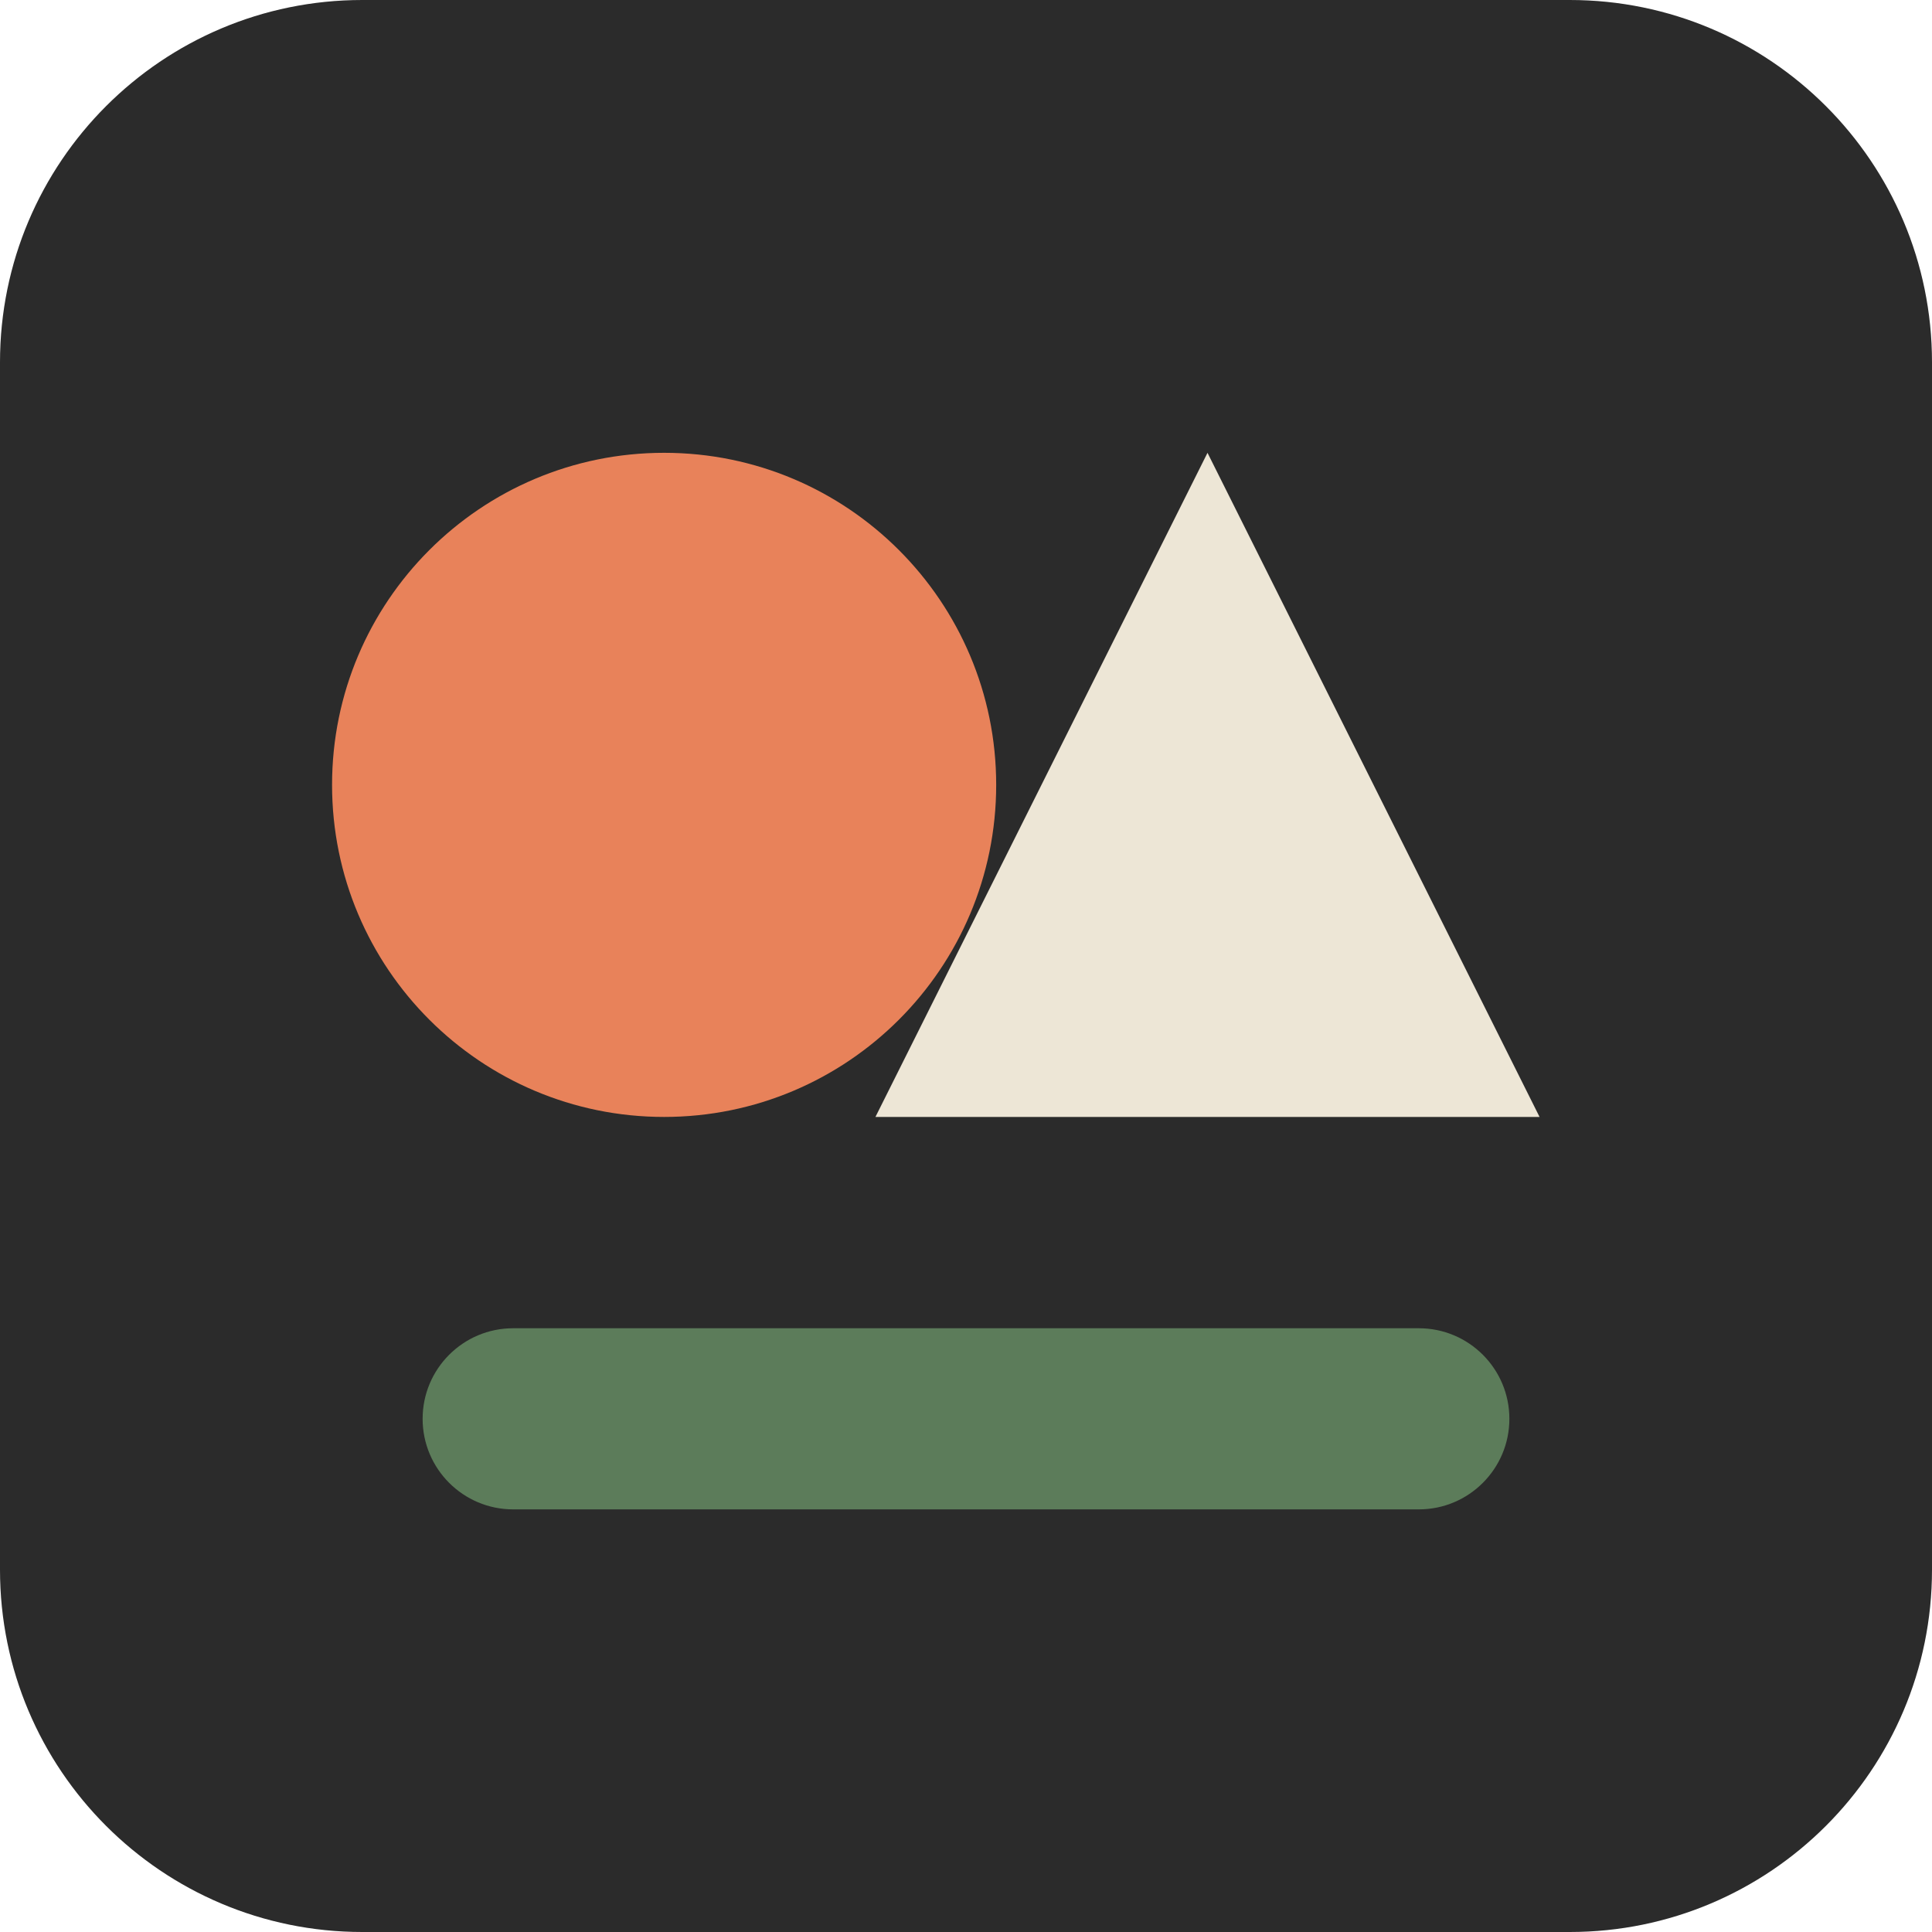
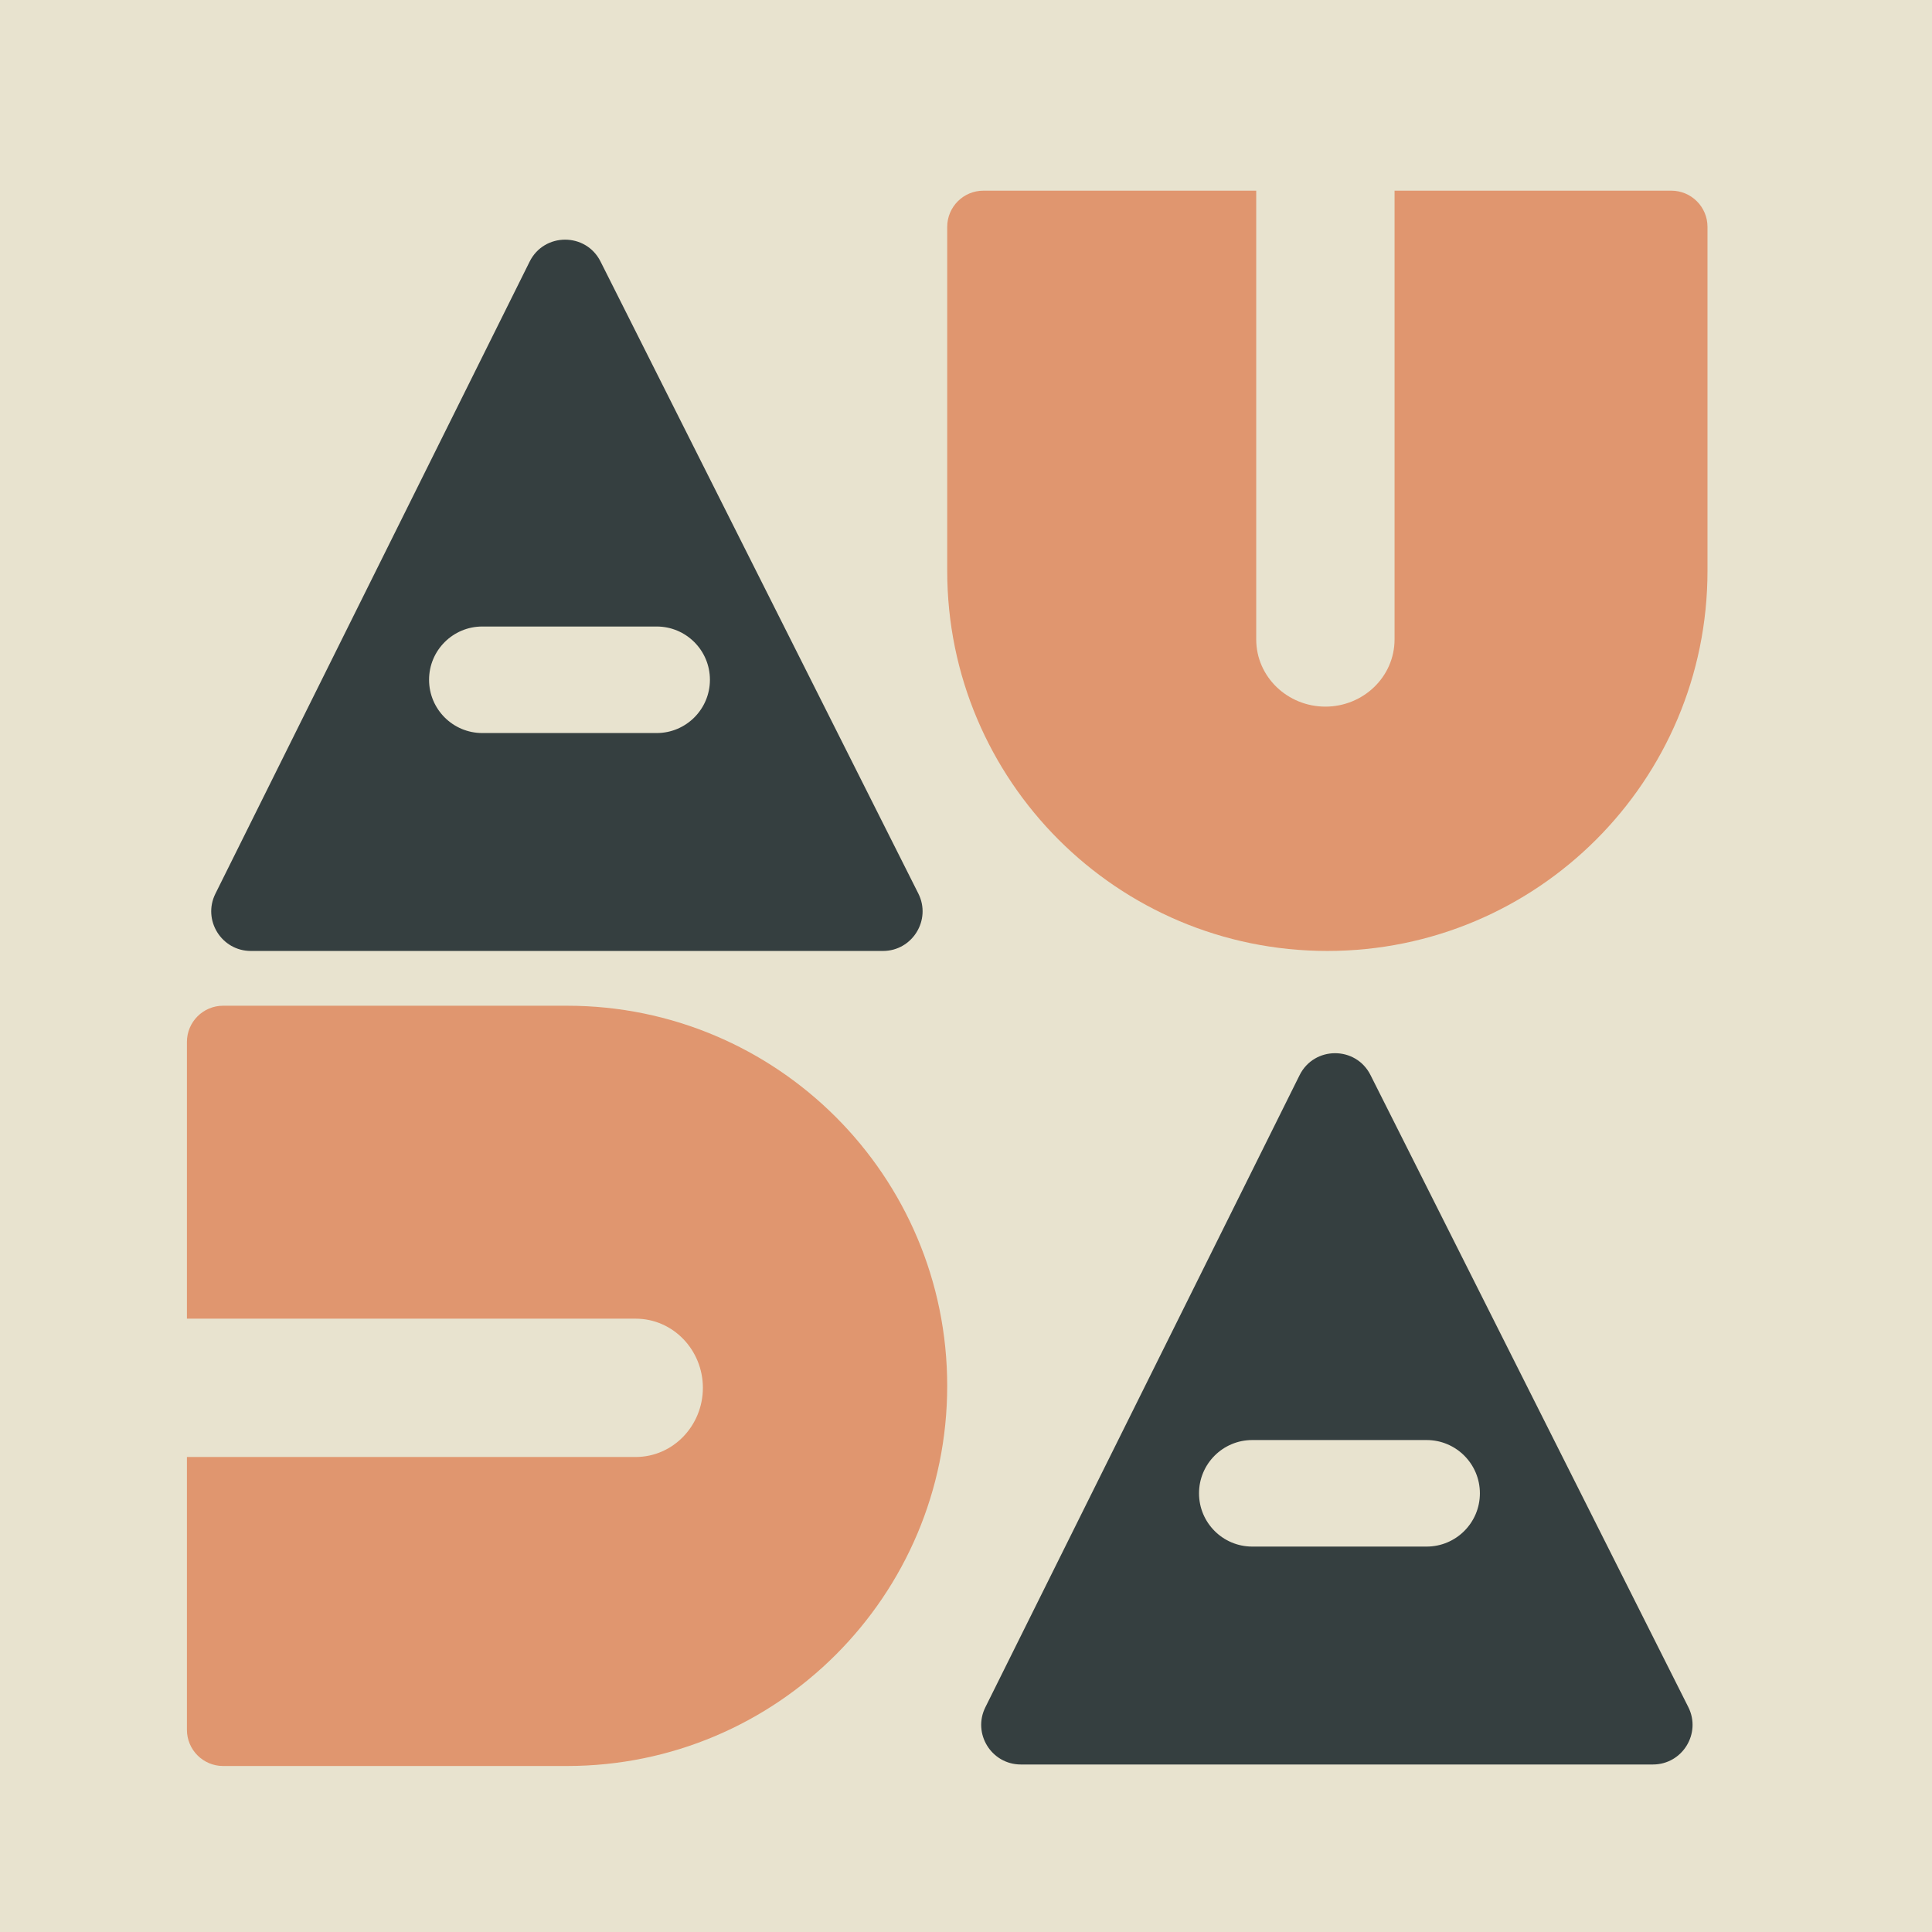
- <svg xmlns="http://www.w3.org/2000/svg" viewBox="0 0 64 64" width="64" height="64">
-   <rect width="64" height="64" rx="12" fill="#2b2b2b" />
-   <circle cx="22" cy="26" r="11" fill="#e8825a" />
-   <path d="M40 15 L51 37 L29 37 Z" fill="#ede6d6" />
-   <rect x="14" y="44" width="36" height="6" rx="3" fill="#5c7c5a" />
+ <svg xmlns="http://www.w3.org/2000/svg" viewBox="0 0 195 195" width="800" height="800">
+   <rect width="195" height="195" fill="#E8E3CF" />
+   <path fill-rule="evenodd" clip-rule="evenodd" fill="#353F40" d="M53.456 26.409C54.923 23.457 59.13 23.448 60.611 26.393L92.688 90.184C94.026 92.844 92.092 95.982 89.115 95.982H25.323C22.353 95.981 20.42 92.859 21.742 90.201L53.456 26.409ZM48.682 63.235C45.713 63.235 43.306 65.641 43.306 68.611C43.306 71.58 45.713 73.987 48.682 73.987H66.278C69.247 73.987 71.654 71.58 71.654 68.611C71.654 65.641 69.247 63.235 66.278 63.235H48.682Z" />
+   <path fill="#E0966F" d="M168.686 19.245C170.704 19.245 172.34 20.881 172.34 22.899V57.613C172.34 78.803 155.162 95.981 133.972 95.981C112.782 95.981 95.604 78.803 95.604 57.613V22.899C95.604 20.881 97.24 19.245 99.258 19.245L126.792 19.245C126.792 19.245 126.792 46.415 126.792 64.528C126.792 68.332 129.97 71.321 133.774 71.321C137.577 71.321 140.755 68.332 140.755 64.528C140.755 51.321 140.755 19.245 140.755 19.245H168.686Z" />
+   <path fill="#E0966F" d="M18.867 105.164C18.867 103.146 20.503 101.51 22.521 101.51H57.235C78.425 101.51 95.603 118.687 95.603 139.878C95.603 161.068 78.425 178.245 57.235 178.245H22.521C20.503 178.245 18.867 176.609 18.867 174.591L18.867 147.057C18.867 147.057 46.037 147.057 64.15 147.057C67.954 147.057 70.943 143.88 70.943 140.076C70.943 136.272 67.954 133.095 64.15 133.095C50.943 133.095 18.867 133.095 18.867 133.095L18.867 105.164Z" />
+   <path fill-rule="evenodd" clip-rule="evenodd" fill="#353F40" d="M131.169 108.521C132.637 105.569 136.845 105.56 138.326 108.505L170.402 172.296C171.74 174.956 169.806 178.093 166.829 178.093H103.037C100.067 178.093 98.134 174.972 99.456 172.313L131.169 108.521ZM126.395 145.346C123.426 145.346 121.019 147.754 121.019 150.723C121.019 153.692 123.426 156.099 126.395 156.099H143.991C146.96 156.099 149.368 153.692 149.368 150.723C149.368 147.754 146.96 145.346 143.991 145.346H126.395Z" />
</svg>
